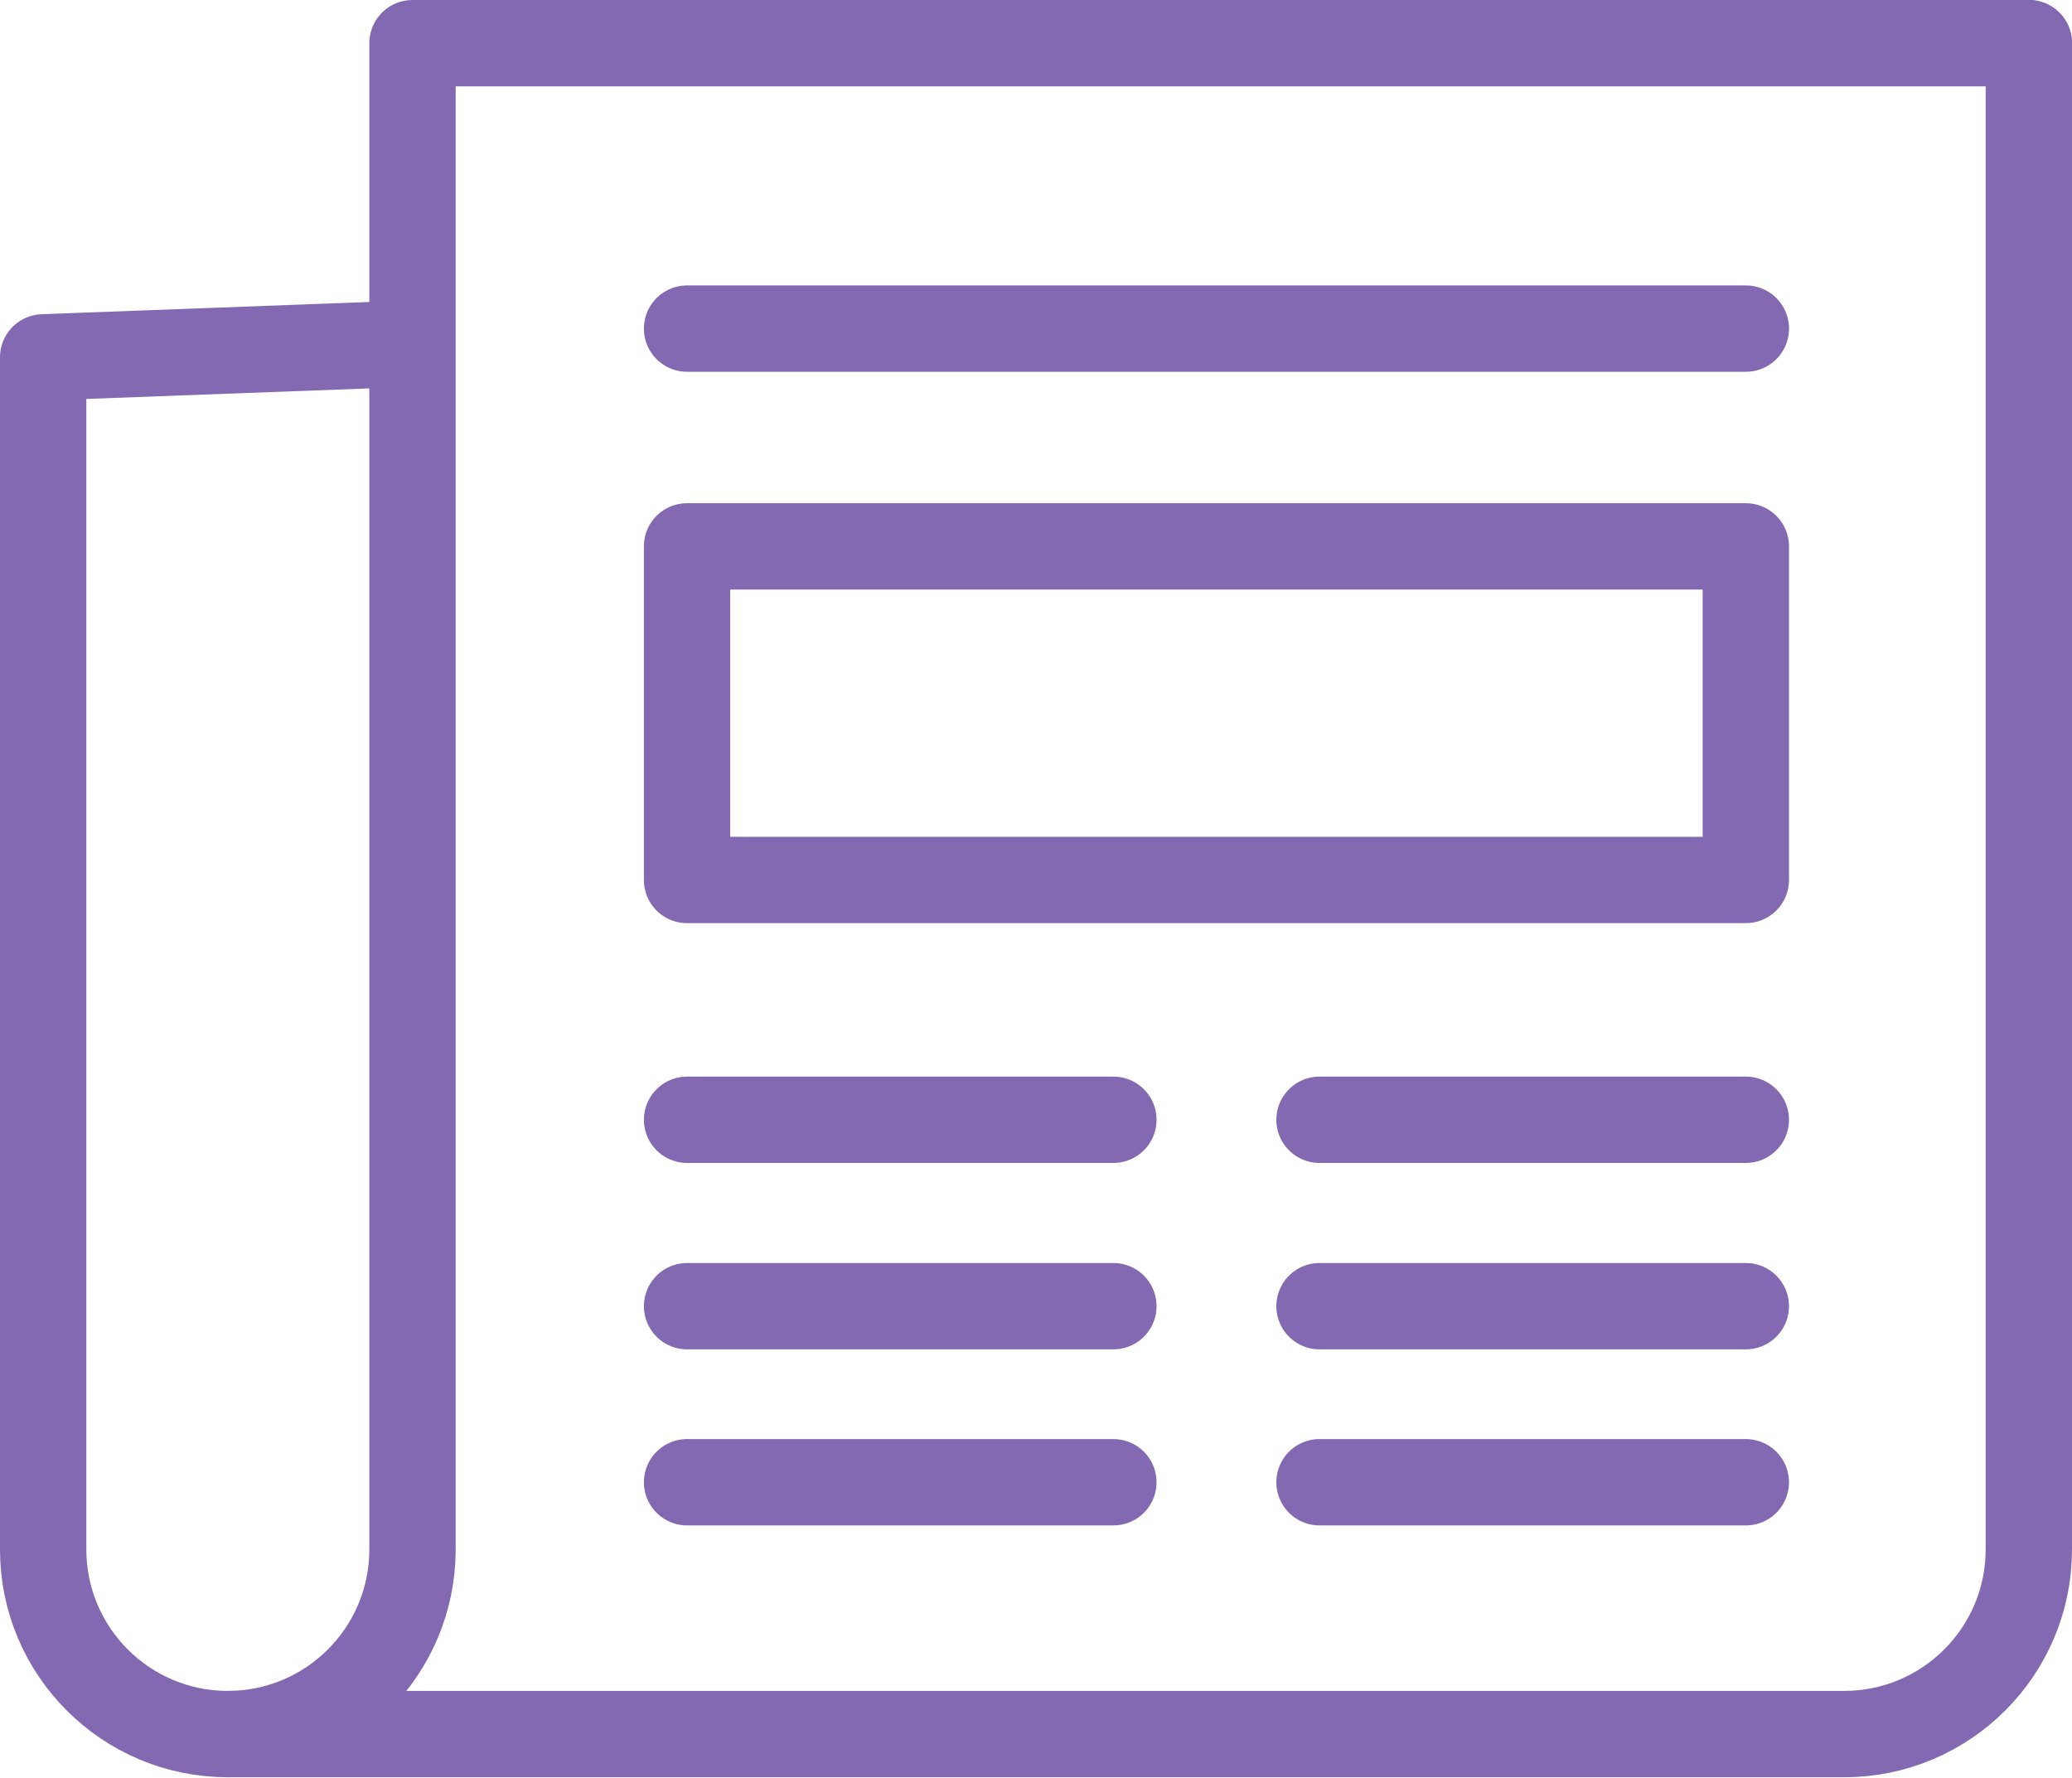
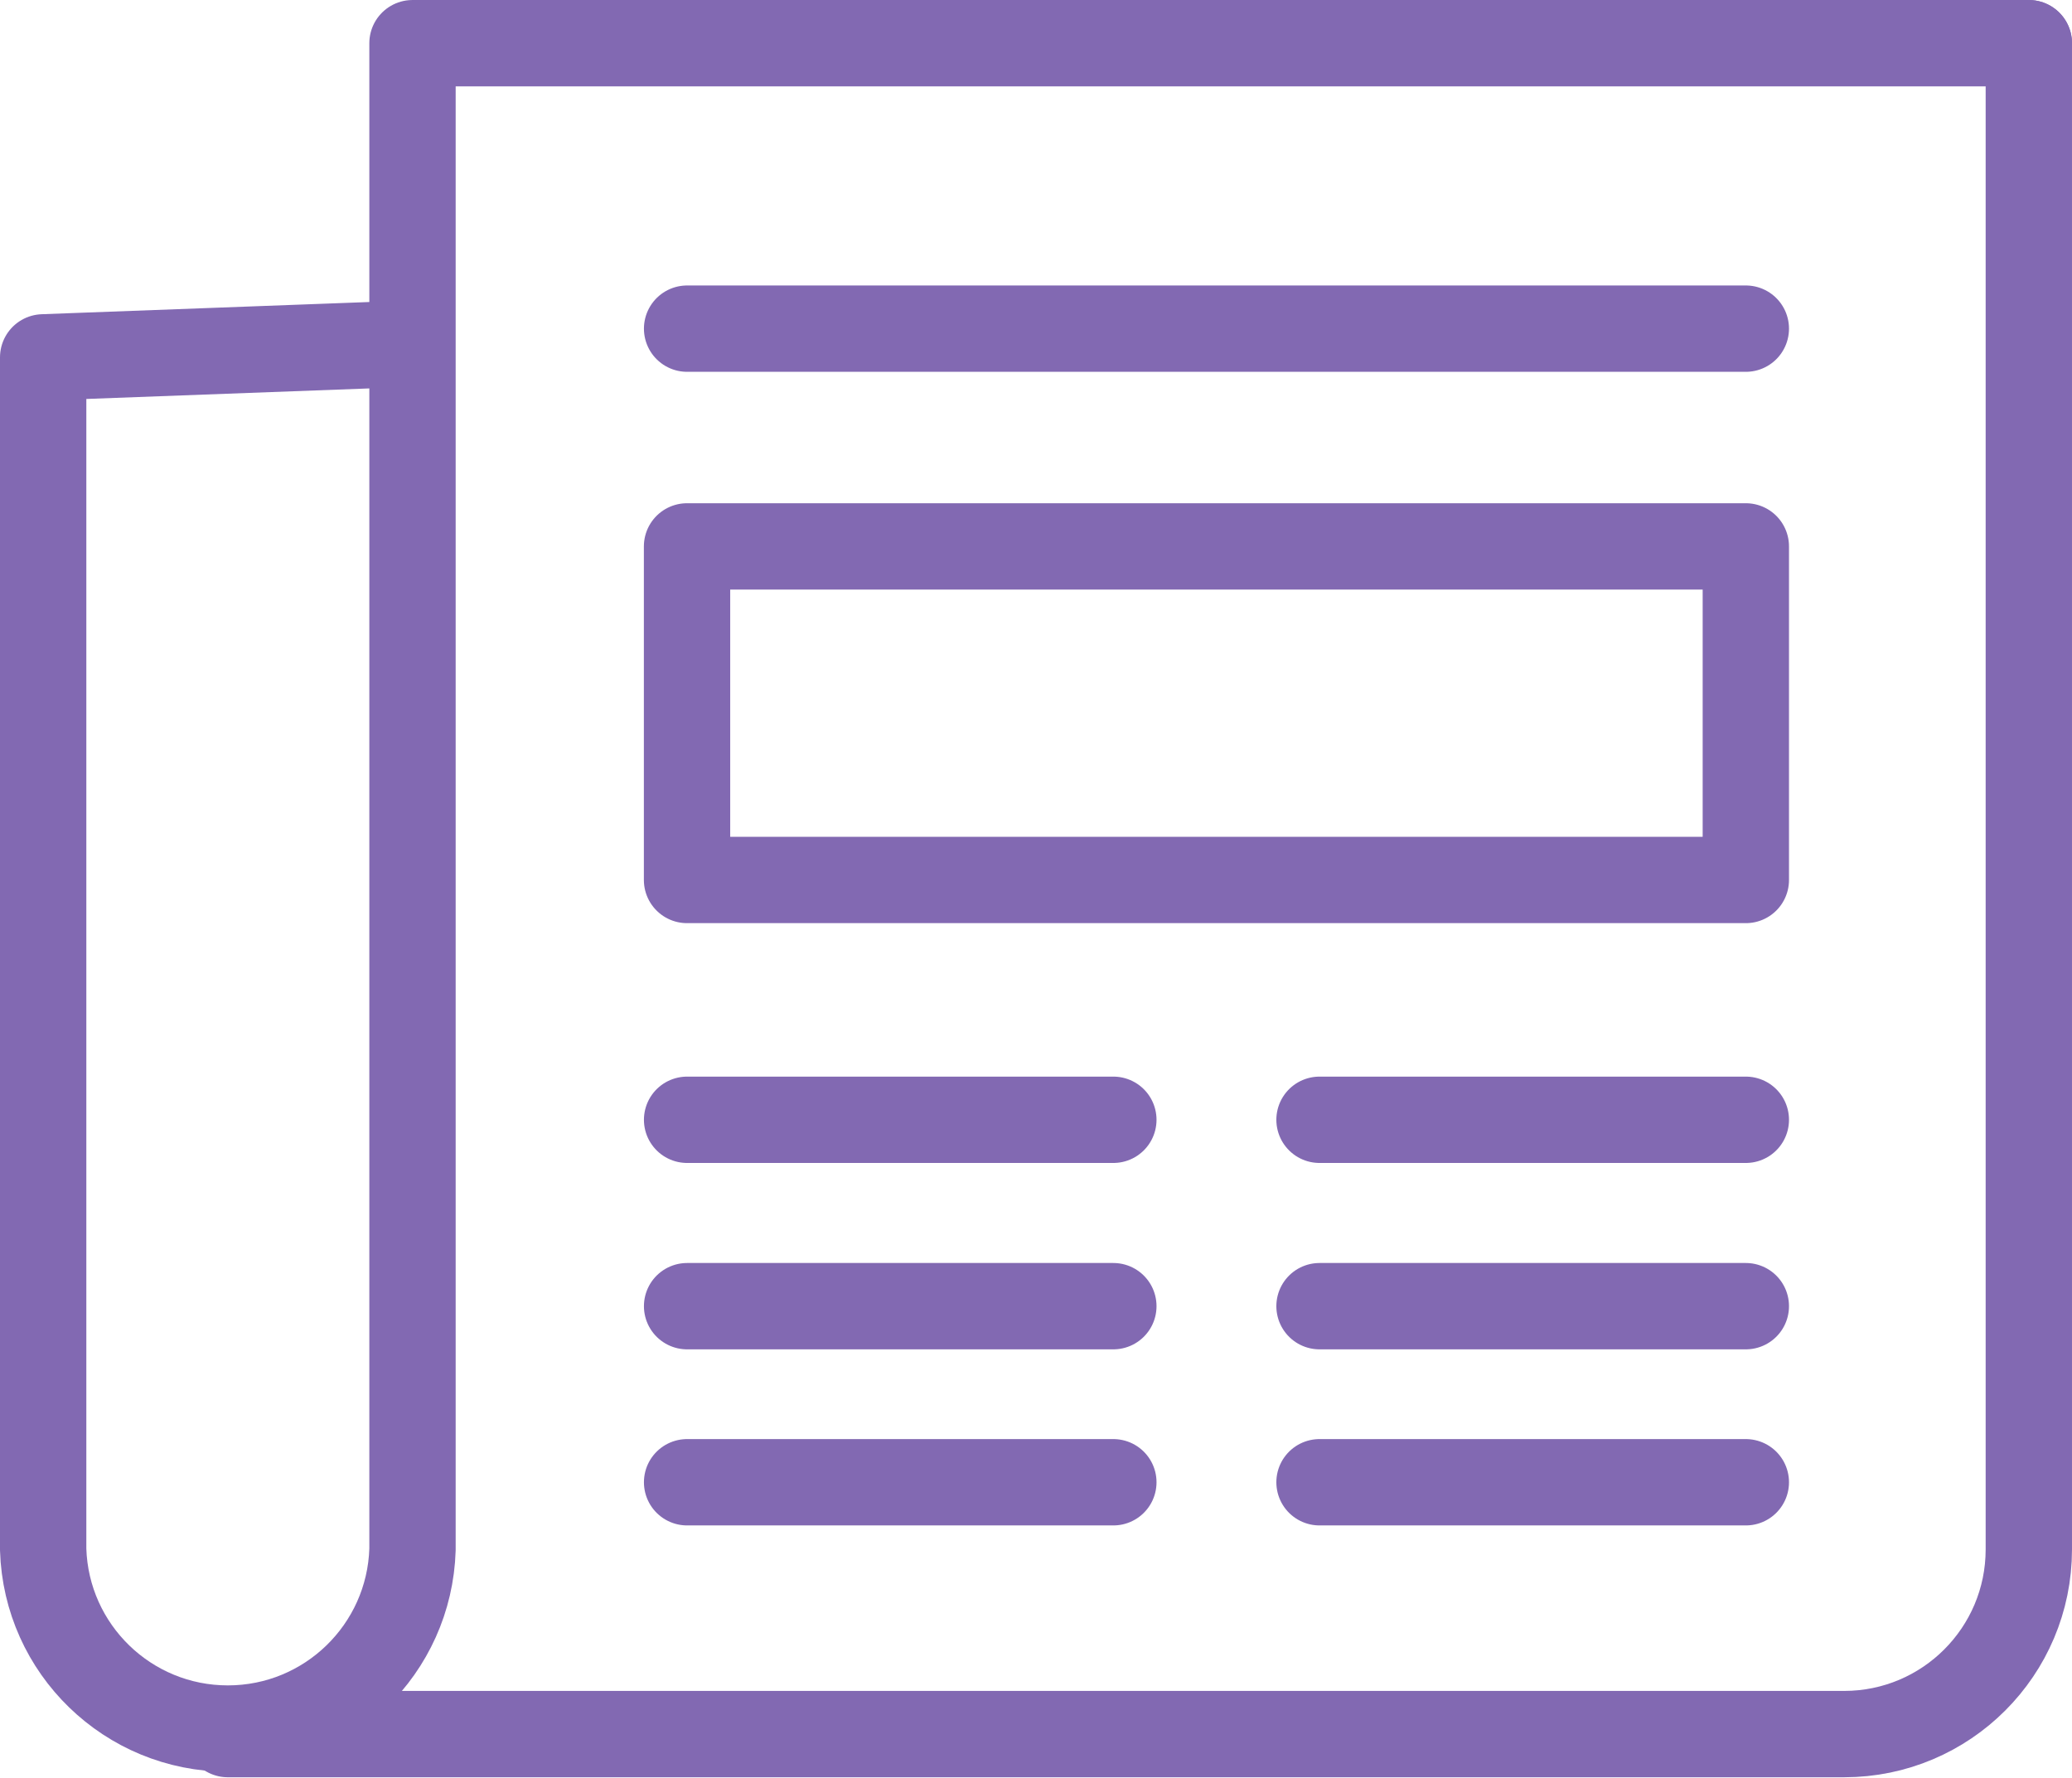
- <svg xmlns="http://www.w3.org/2000/svg" viewBox="0 0 48 41.167" height="41.167" width="48" xml:space="preserve" id="svg2" version="1.1">
-   <defs id="defs6">
-     <clipPath id="clipPath18" clipPathUnits="userSpaceOnUse">
-       <path id="path16" d="M 0,30.875 H 36 V 0 H 0 Z" />
+ <svg width="48" height="41.167">
+   <defs>
+     <clipPath id="a">
+       <path d="M0 30.875h36V0H0z" />
    </clipPath>
  </defs>
-   <g transform="matrix(1.333333,0,0,-1.333333,0,41.16667)" id="g10">
-     <g id="g12">
-       <g clip-path="url(#clipPath18)" id="g14">
-         <g transform="translate(35.25,30.125)" id="g20">
-           <path id="path22" style="fill:none;stroke:#8269b2;stroke-width:1.5;stroke-linecap:round;stroke-linejoin:round;stroke-miterlimit:10;stroke-dasharray:none;stroke-opacity:1" d="m 0,0 h -28.083 v -26.167 c 0,-1.771 -1.437,-3.208 -3.209,-3.208 -1.771,0 -3.208,1.437 -3.208,3.208 v 20.709 l 6.417,0.239" />
-         </g>
-         <g transform="translate(3.958,0.75)" id="g24">
-           <path id="path26" style="fill:none;stroke:#8269b2;stroke-width:1.5;stroke-linecap:round;stroke-linejoin:miter;stroke-miterlimit:10;stroke-dasharray:none;stroke-opacity:1" d="m 0,0 h 28.084 c 1.771,0 3.208,1.437 3.208,3.208 v 26.167" />
-         </g>
-         <g transform="translate(11.9375,25.1665)" id="g28">
-           <path id="path30" style="fill:none;stroke:#8269b2;stroke-width:1.5;stroke-linecap:round;stroke-linejoin:round;stroke-miterlimit:10;stroke-dasharray:none;stroke-opacity:1" d="M 0,0 H 18.396" />
-         </g>
-         <g transform="translate(11.9375,11.4219)" id="g32">
-           <path id="path34" style="fill:none;stroke:#8269b2;stroke-width:1.5;stroke-linecap:round;stroke-linejoin:round;stroke-miterlimit:10;stroke-dasharray:none;stroke-opacity:1" d="M 0,0 H 7.407" />
-         </g>
-         <g transform="translate(11.9375,8.1836)" id="g36">
-           <path id="path38" style="fill:none;stroke:#8269b2;stroke-width:1.5;stroke-linecap:round;stroke-linejoin:round;stroke-miterlimit:10;stroke-dasharray:none;stroke-opacity:1" d="M 0,0 H 7.407" />
-         </g>
-         <g transform="translate(11.9375,5.125)" id="g40">
-           <path id="path42" style="fill:none;stroke:#8269b2;stroke-width:1.5;stroke-linecap:round;stroke-linejoin:round;stroke-miterlimit:10;stroke-dasharray:none;stroke-opacity:1" d="M 0,0 H 7.407" />
-         </g>
-         <g transform="translate(22.9258,11.4219)" id="g44">
-           <path id="path46" style="fill:none;stroke:#8269b2;stroke-width:1.5;stroke-linecap:round;stroke-linejoin:round;stroke-miterlimit:10;stroke-dasharray:none;stroke-opacity:1" d="M 0,0 H 7.407" />
-         </g>
-         <g transform="translate(22.9258,8.1836)" id="g48">
-           <path id="path50" style="fill:none;stroke:#8269b2;stroke-width:1.5;stroke-linecap:round;stroke-linejoin:round;stroke-miterlimit:10;stroke-dasharray:none;stroke-opacity:1" d="M 0,0 H 7.407" />
-         </g>
-         <g transform="translate(22.9258,5.125)" id="g52">
-           <path id="path54" style="fill:none;stroke:#8269b2;stroke-width:1.5;stroke-linecap:round;stroke-linejoin:round;stroke-miterlimit:10;stroke-dasharray:none;stroke-opacity:1" d="M 0,0 H 7.407" />
-         </g>
-         <path id="path56" style="fill:none;stroke:#8269b2;stroke-width:1.5;stroke-linecap:round;stroke-linejoin:round;stroke-miterlimit:10;stroke-dasharray:none;stroke-opacity:1" d="M 30.333,15.588 H 11.937 v 5.795 h 18.396 z" />
-       </g>
-     </g>
+   <g clip-path="url(#a)" transform="matrix(1.33333 0 0 -1.33333 0 41.167)">
+     <path fill="none" stroke="#8269b2" stroke-linecap="round" stroke-linejoin="round" stroke-miterlimit="10" stroke-width="1.5" d="M35.25 30.125H7.167V3.958a3.21 3.21 0 0 0-6.417 0v20.709l6.417.239" />
+     <path fill="none" stroke="#8269b2" stroke-linecap="round" stroke-miterlimit="10" stroke-width="1.5" d="M3.958.75h28.084a3.209 3.209 0 0 1 3.208 3.208v26.167" />
+     <path fill="none" stroke="#8269b2" stroke-linecap="round" stroke-linejoin="round" stroke-miterlimit="10" stroke-width="1.5" d="M11.938 25.166h18.395M11.938 11.422h7.406M11.938 8.184h7.406M11.938 5.125h7.406M22.926 11.422h7.407M22.926 8.184h7.407M22.926 5.125h7.407M30.333 15.588H11.937v5.795h18.396z" />
  </g>
</svg>
